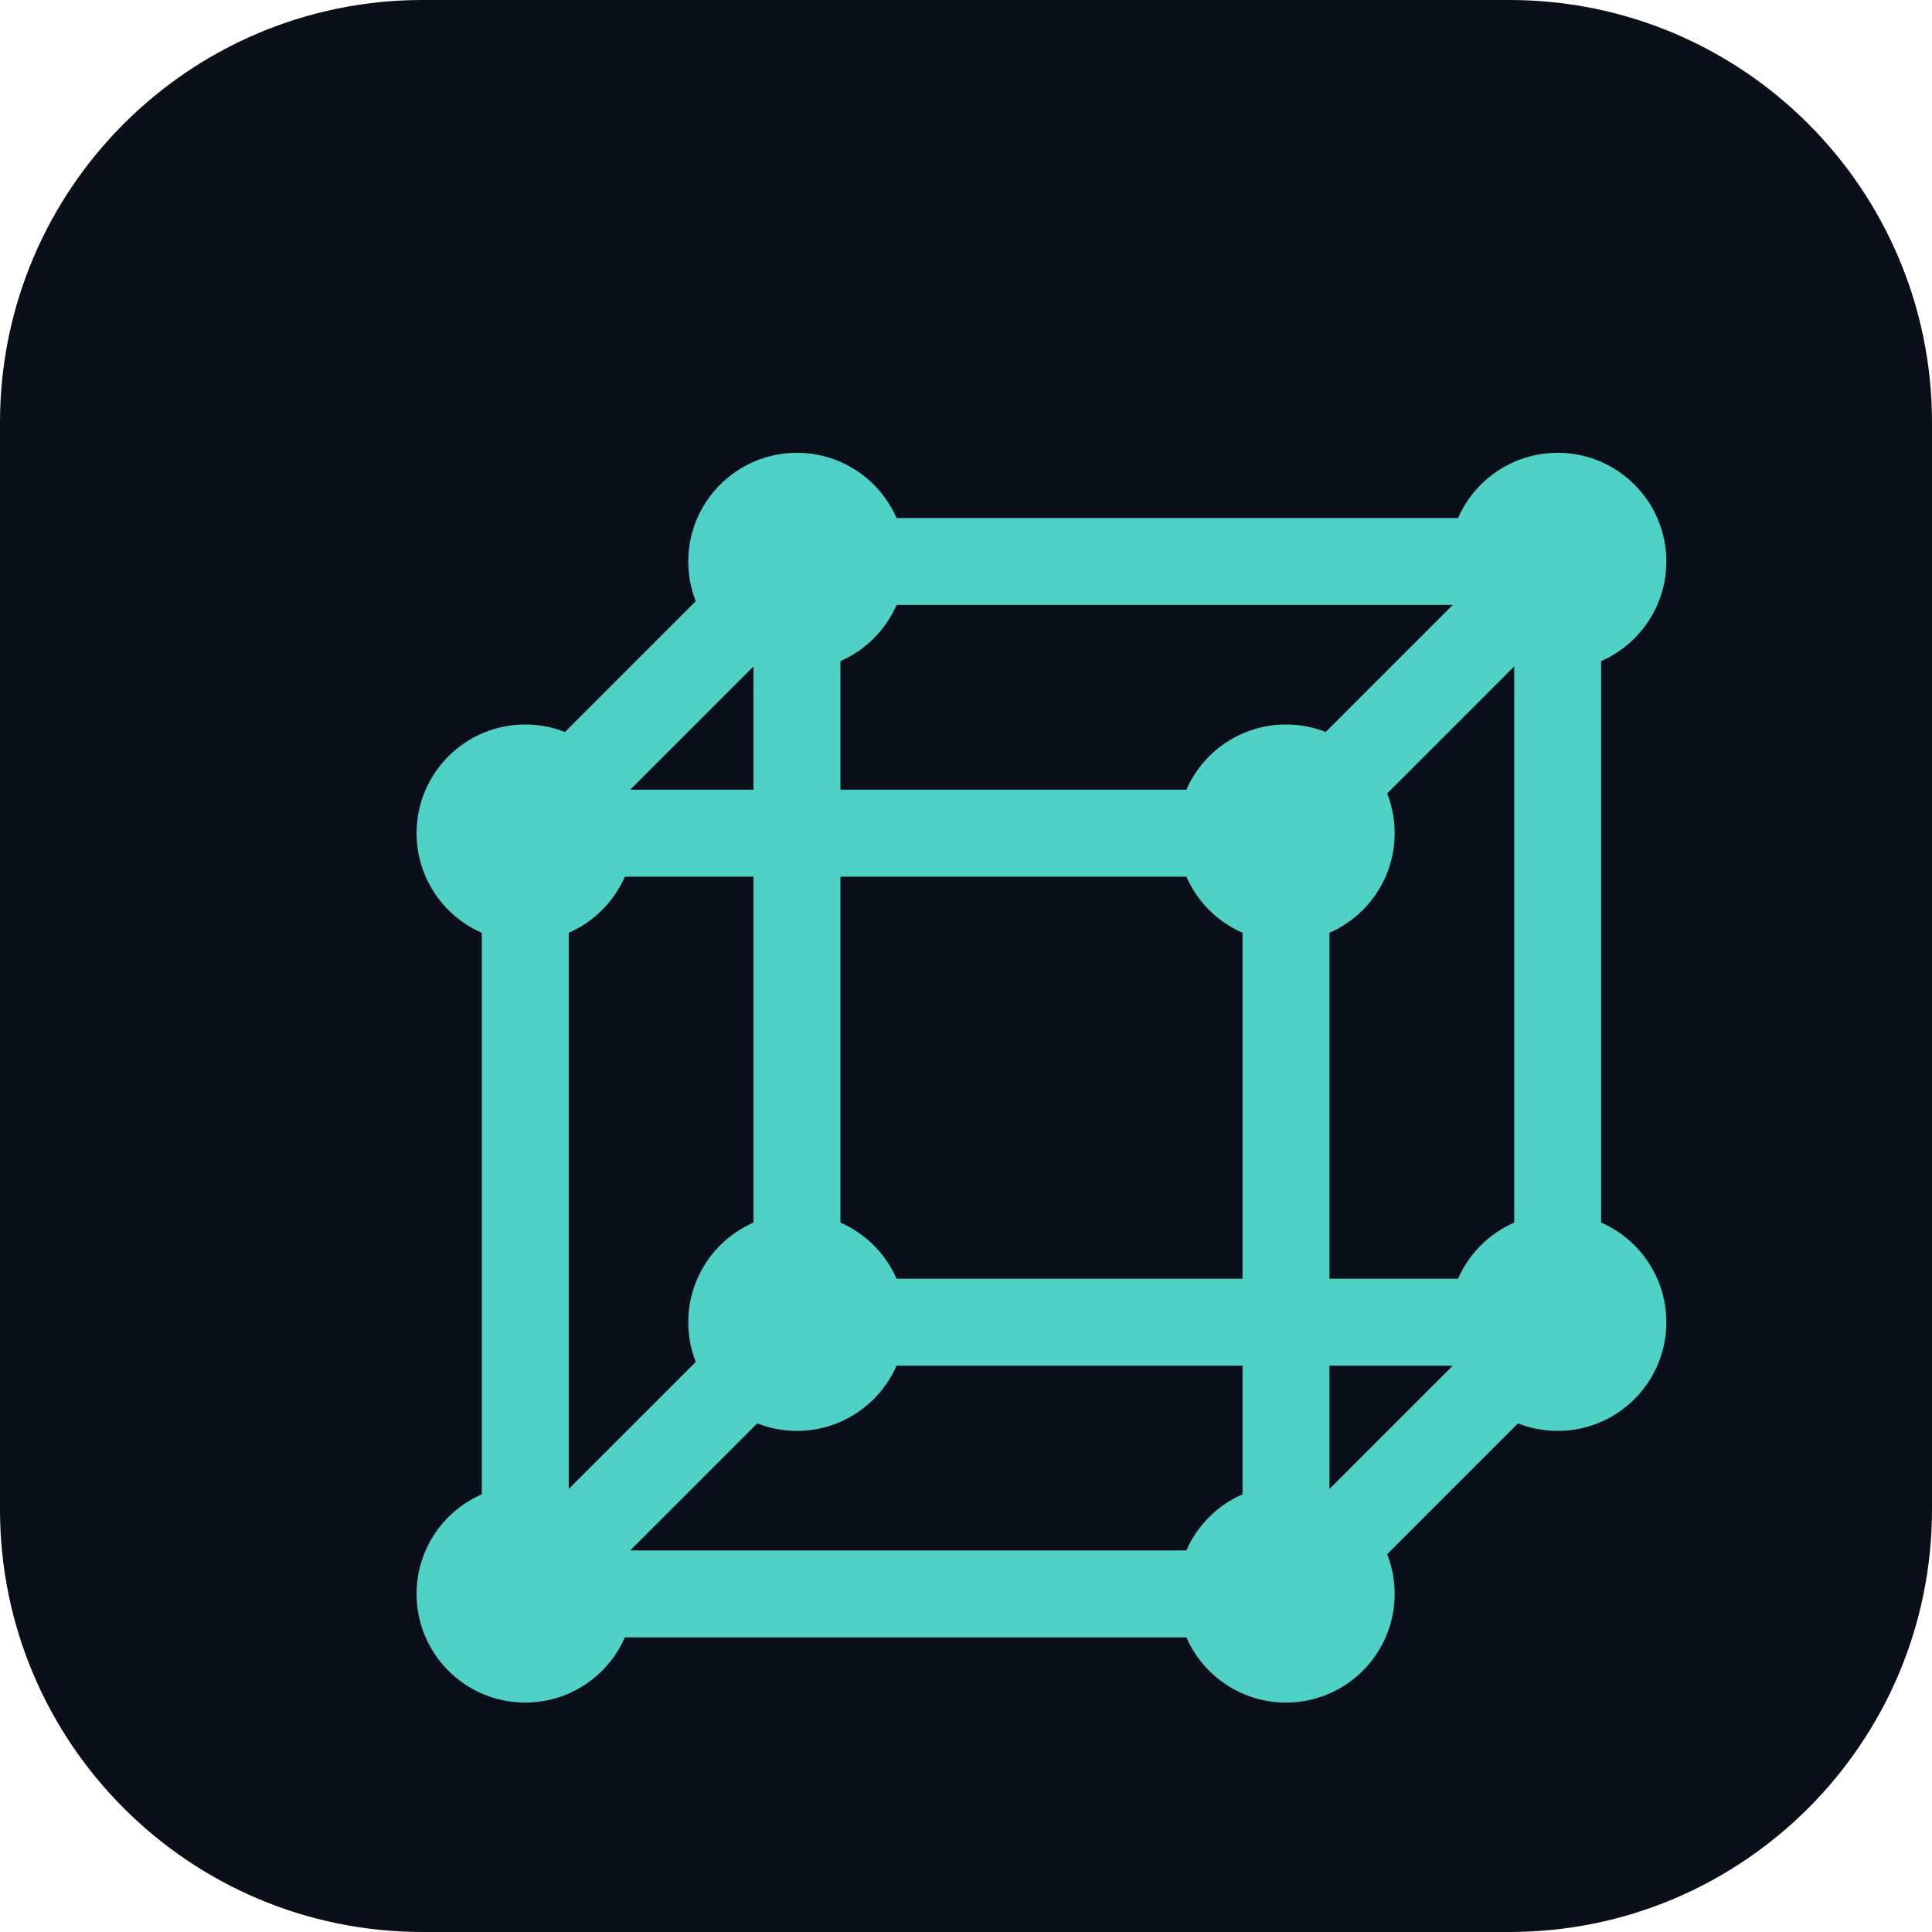
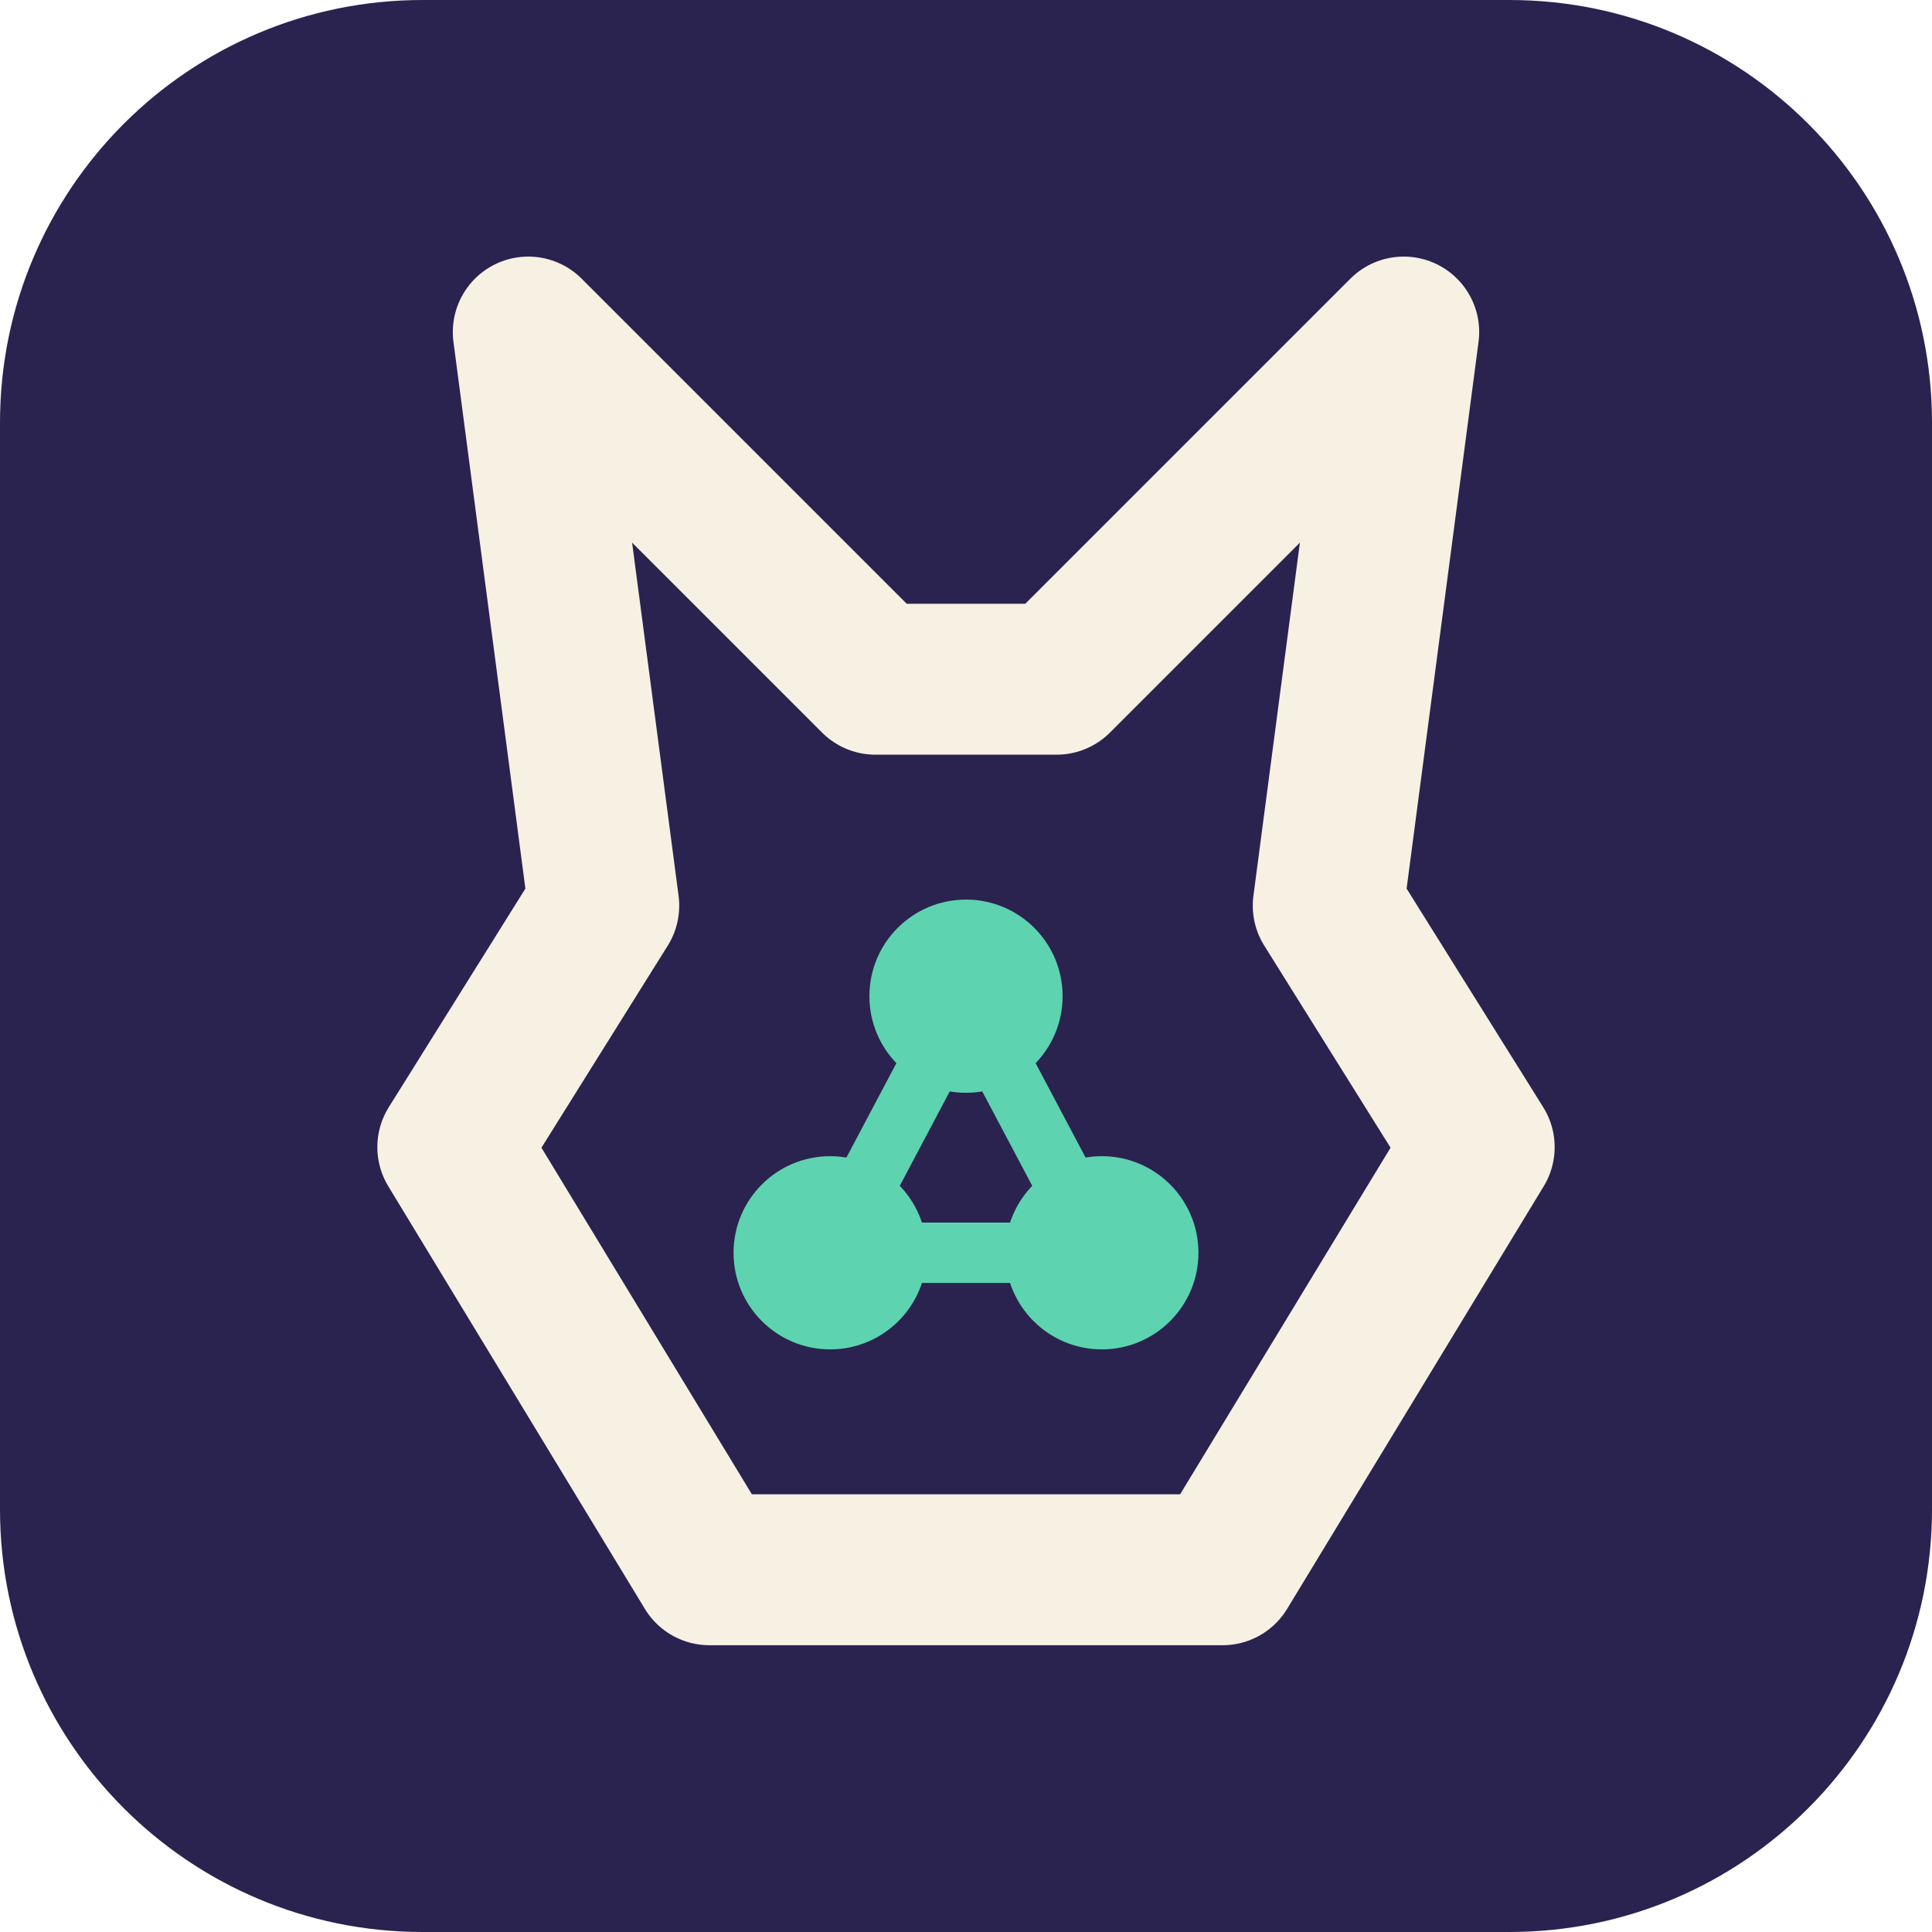
- <svg xmlns="http://www.w3.org/2000/svg" viewBox="0 0 32 32" role="img" aria-label="MatAgent favicon: cubic unit cell on a rounded square">
-   <rect width="32" height="32" rx="7" fill="#0A0F1A" />
-   <g fill="none" stroke="#4FD1C5" stroke-width="1.6" stroke-linejoin="round" transform="translate(1.5 3) scale(0.9)">
-     <path d="M8 12h14v14H8z M8 12l5-5h14l-5 5 M27 7v14l-5 5 M13 7v14h14 M13 21l-5 5" />
-   </g>
-   <g fill="#4FD1C5" transform="translate(1.5 3) scale(0.9)">
-     <circle cx="8" cy="12" r="2" />
-     <circle cx="22" cy="12" r="2" />
-     <circle cx="8" cy="26" r="2" />
-     <circle cx="22" cy="26" r="2" />
-     <circle cx="13" cy="7" r="2" />
-     <circle cx="27" cy="7" r="2" />
-     <circle cx="27" cy="21" r="2" />
-     <circle cx="13" cy="21" r="2" />
-   </g>
+ <svg xmlns="http://www.w3.org/2000/svg" viewBox="0 0 64 64">
+   <rect width="64" height="64" rx="14" fill="#2A2350" />
+   <path d="M15 38 L20 30 L17.5 11 L29 22.5 L35 22.5 L46.5 11 L44 30 L49 38 L40.5 52 L23.5 52 Z" stroke="#F7F1E3" stroke-width="5" stroke-linecap="round" stroke-linejoin="round" fill="none" />
+   <path d="M32 33 L27.5 41.5 L36.5 41.5 Z" stroke="#5ED3B0" stroke-width="2" stroke-linejoin="round" fill="none" />
+   <circle cx="32" cy="33" r="3.2" fill="#5ED3B0" />
+   <circle cx="27.5" cy="41.5" r="3.2" fill="#5ED3B0" />
+   <circle cx="36.5" cy="41.5" r="3.2" fill="#5ED3B0" />
</svg>
